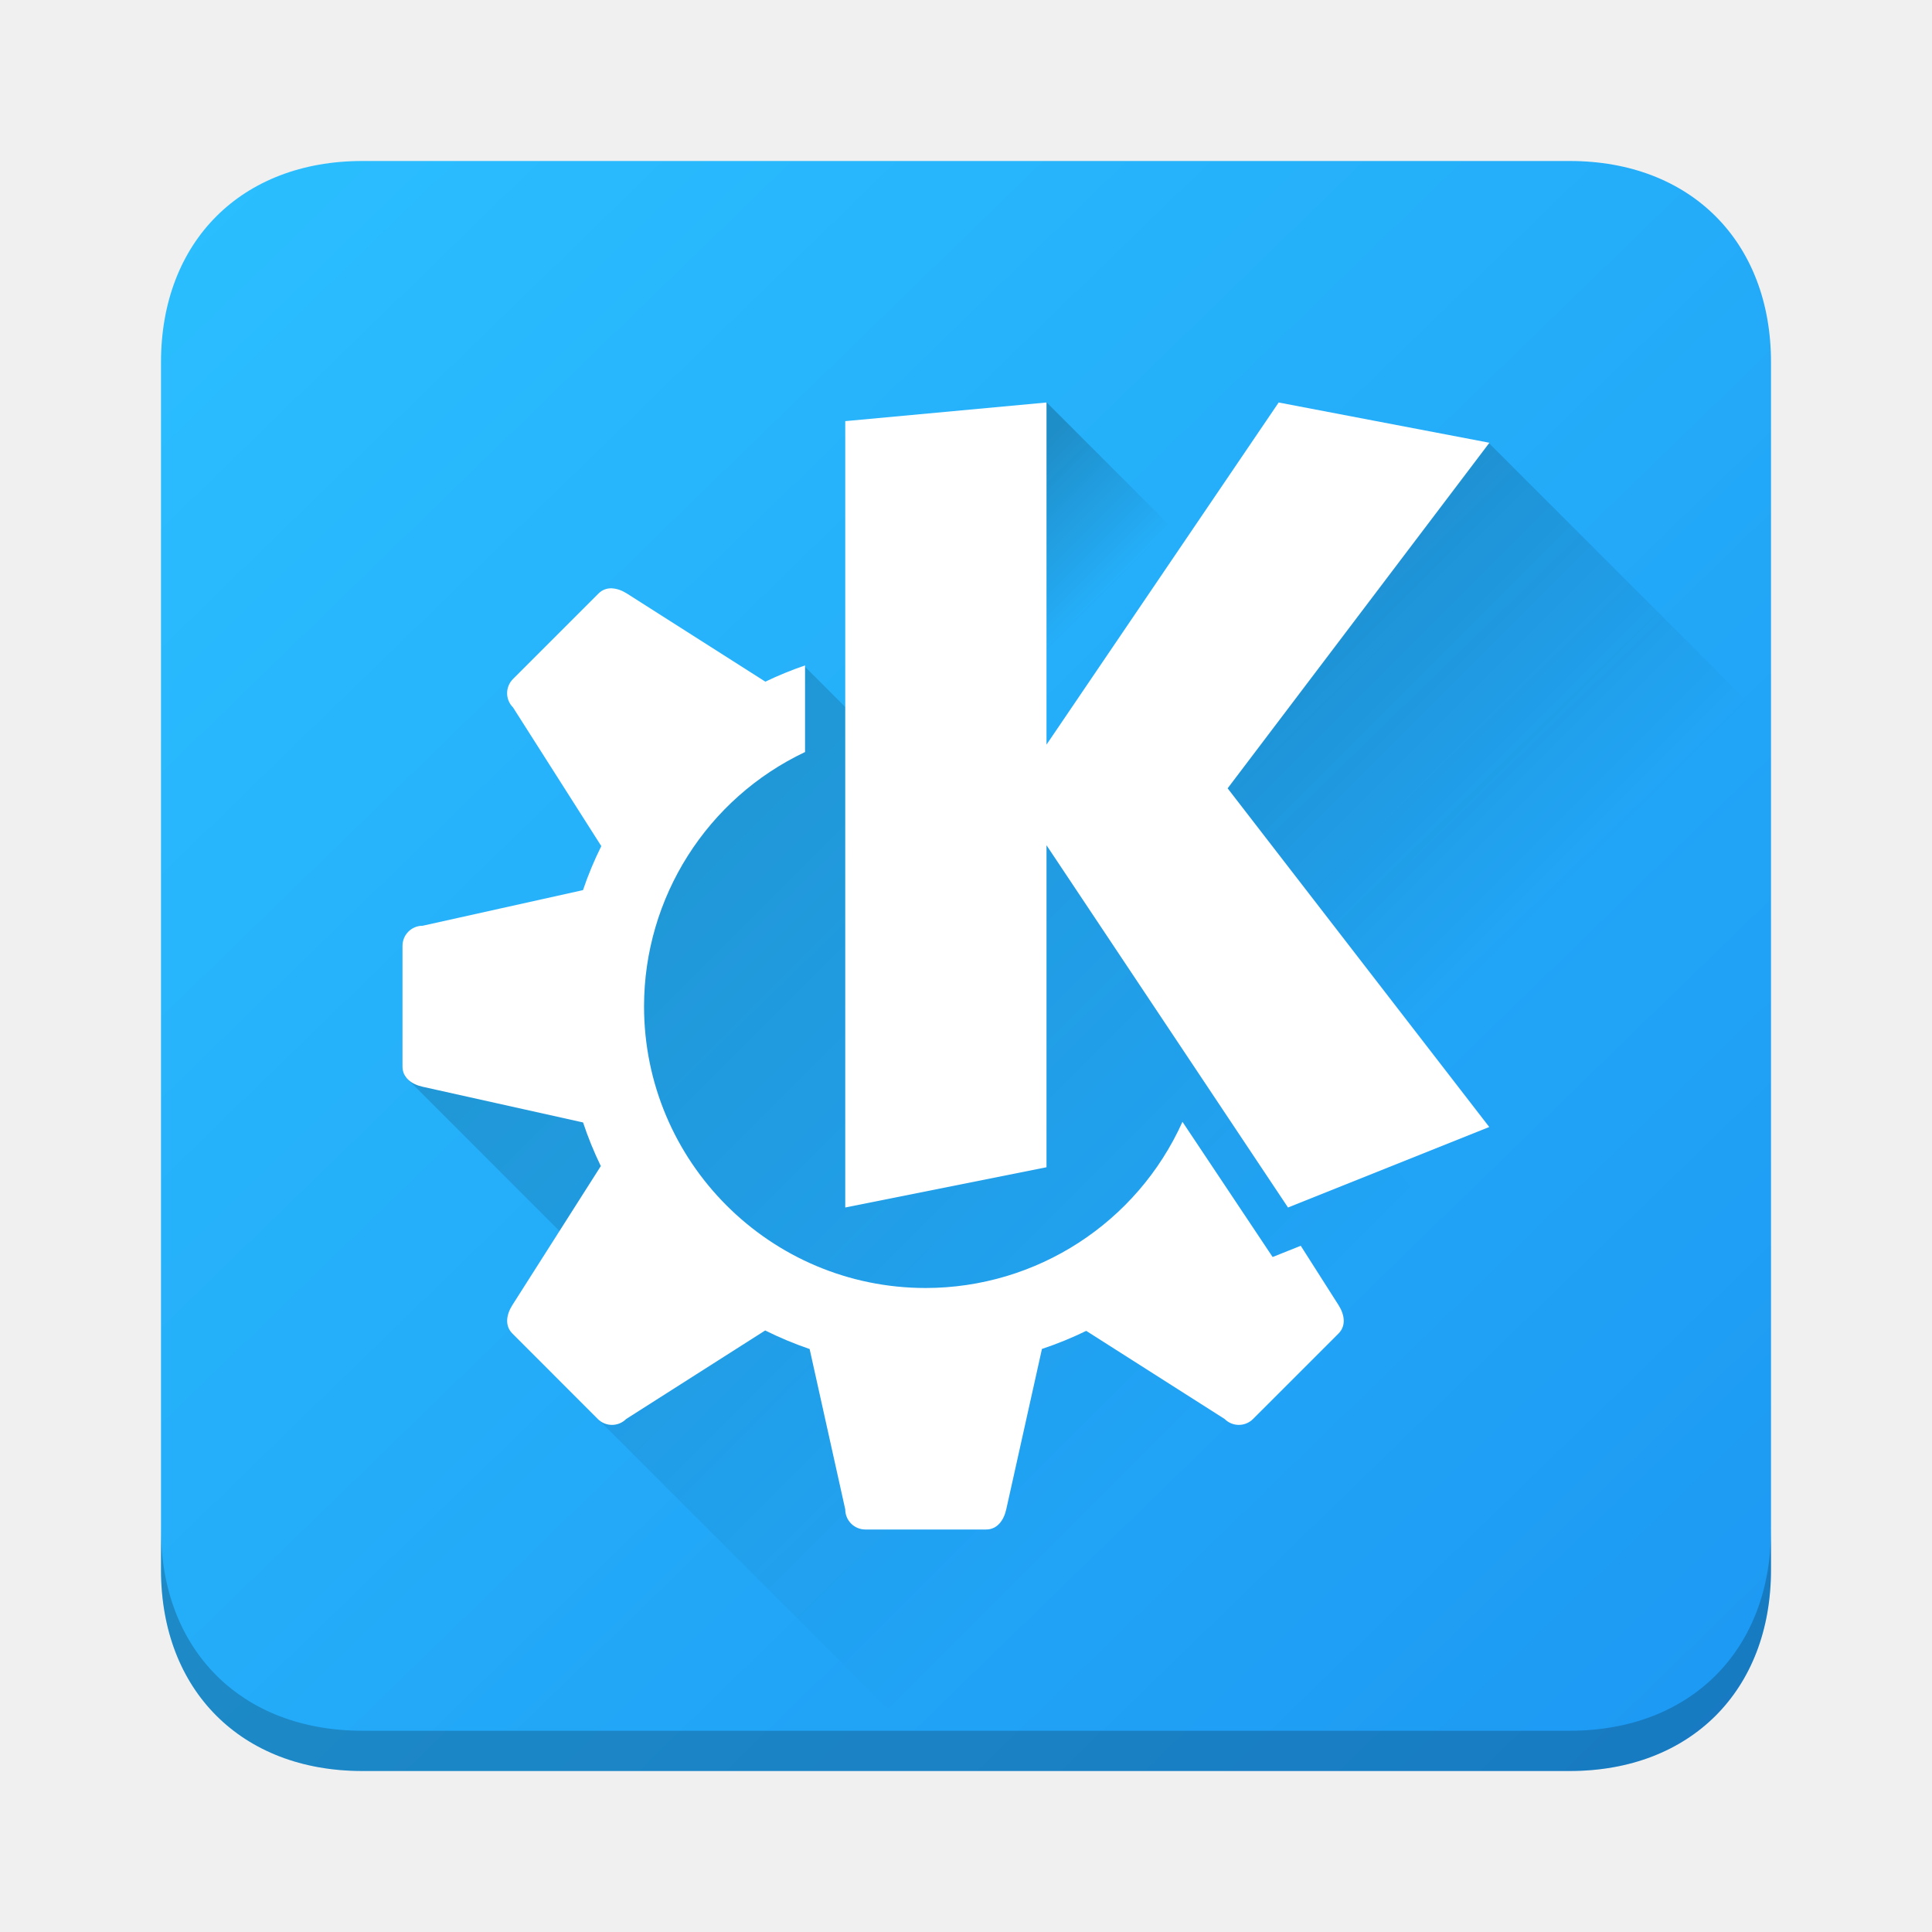
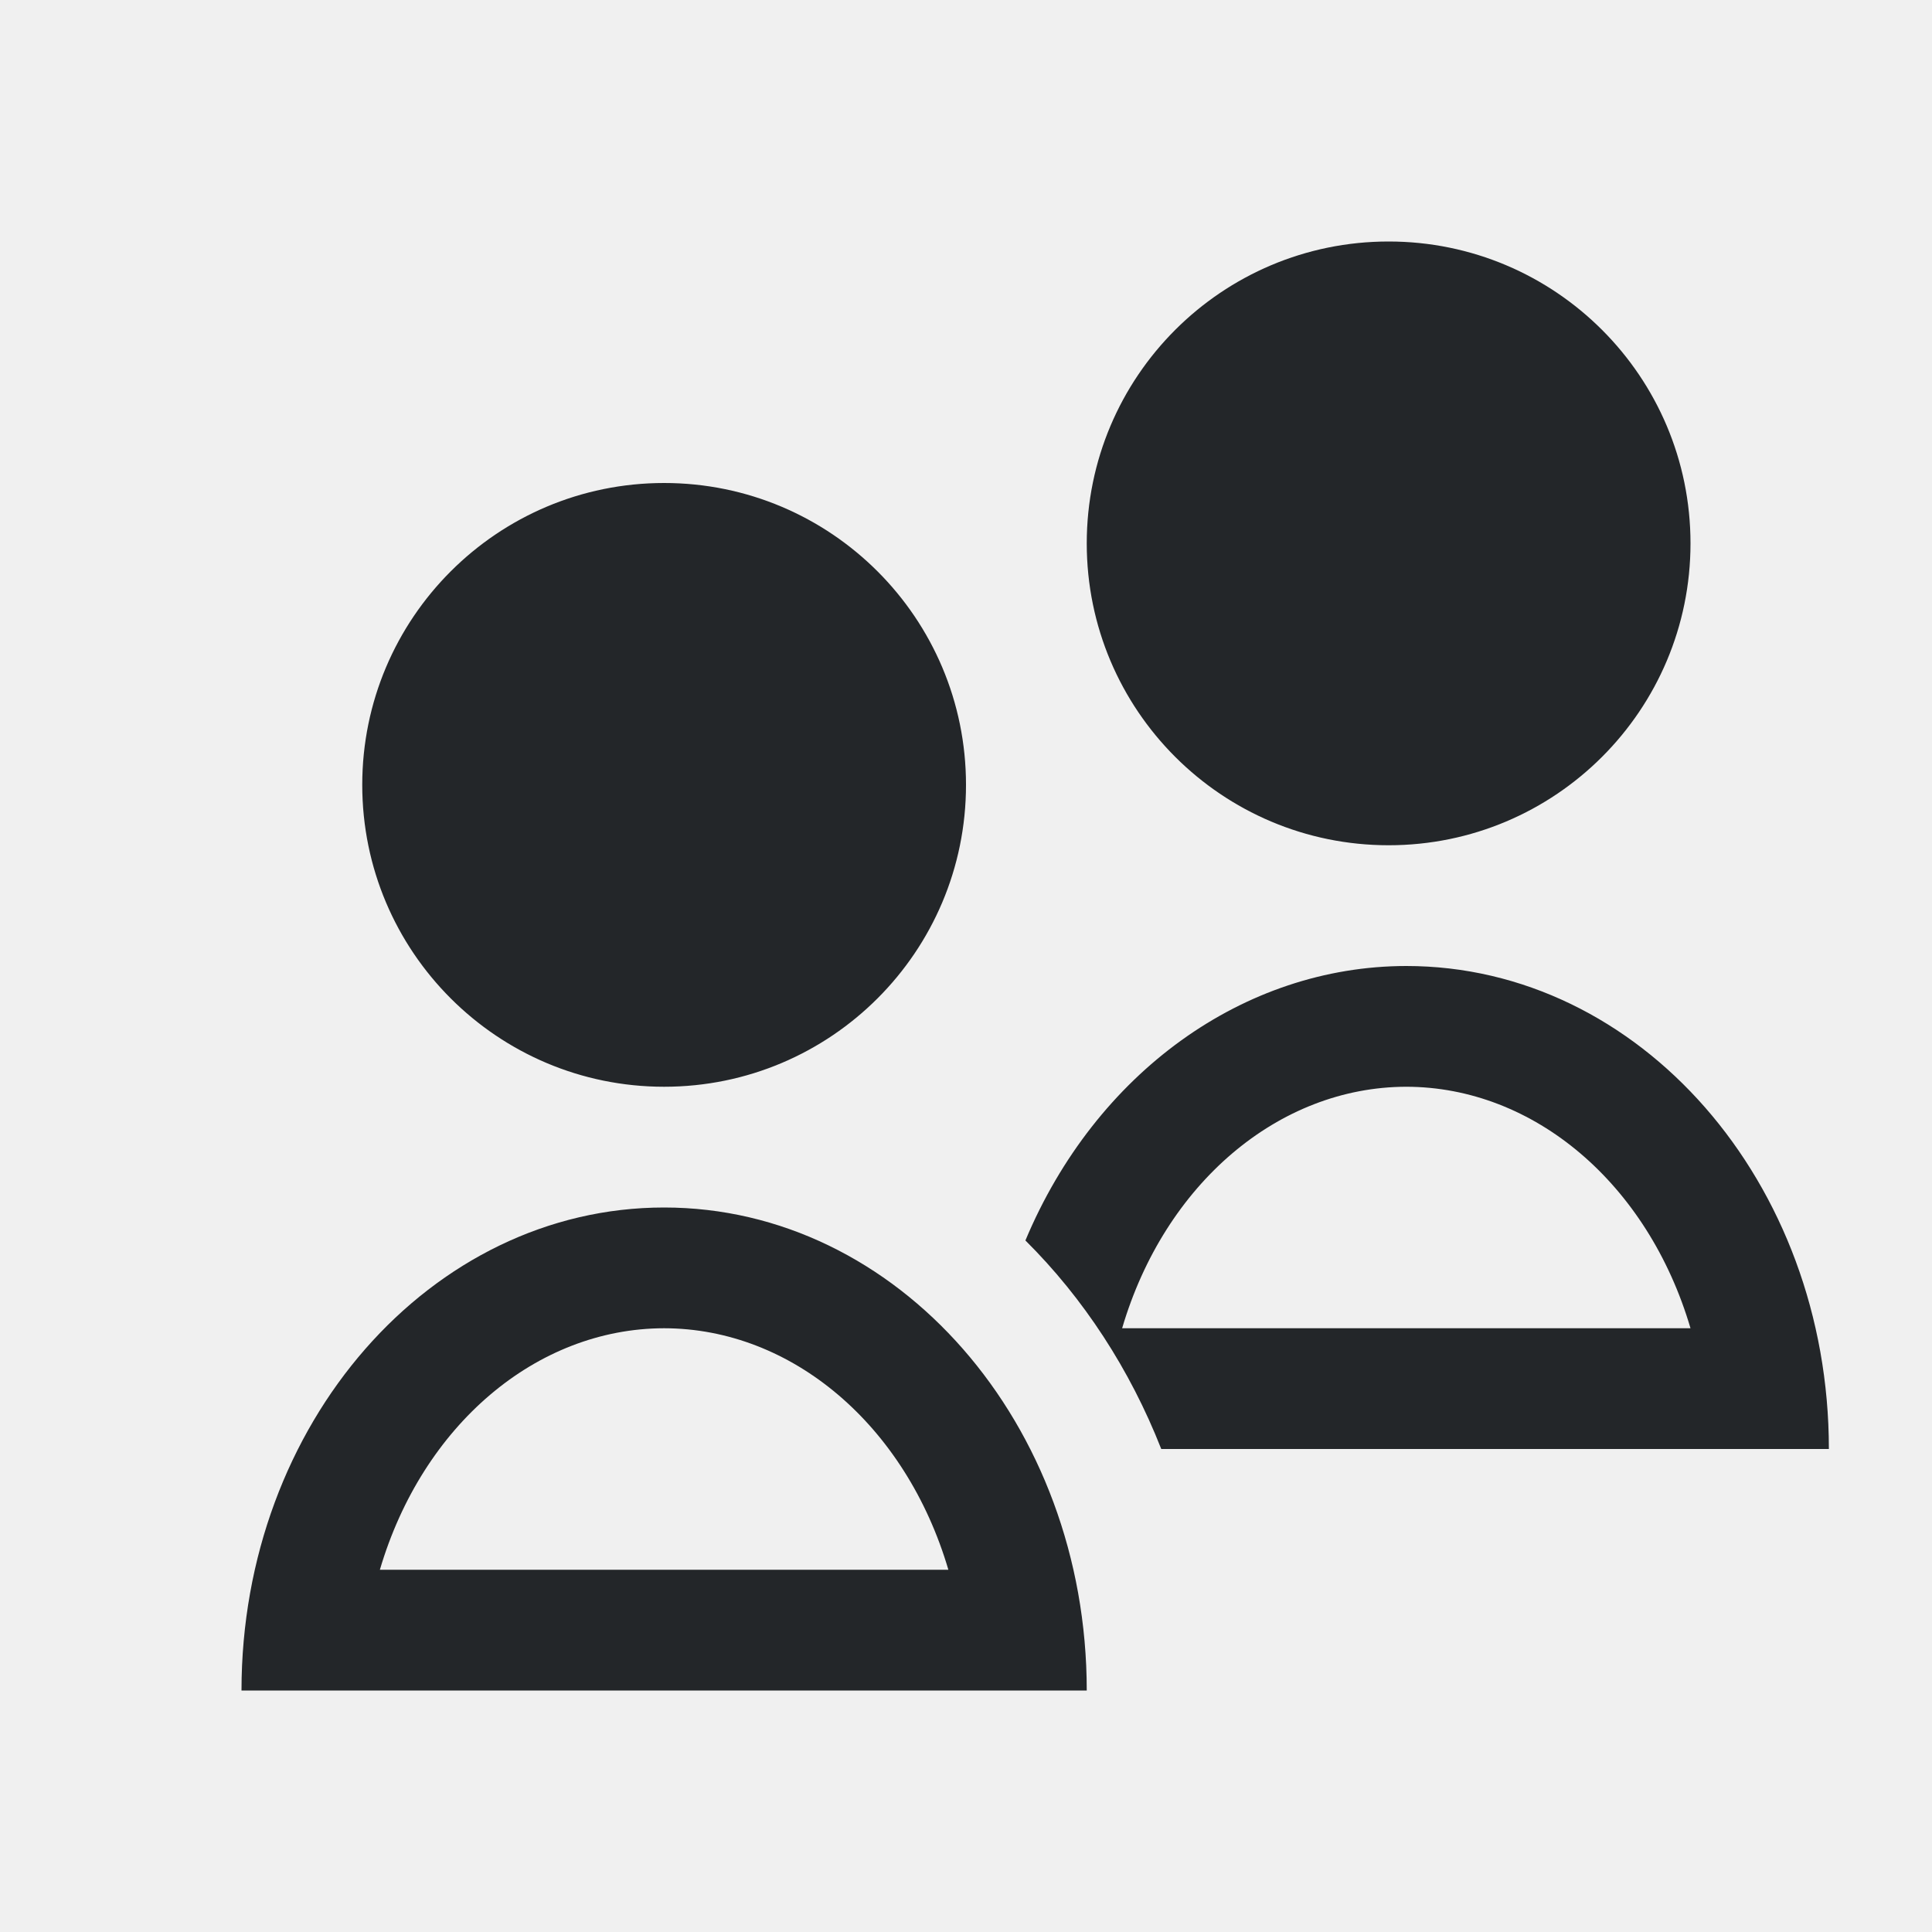
- <svg xmlns="http://www.w3.org/2000/svg" xmlns:xlink="http://www.w3.org/1999/xlink" height="48" width="48">
-   <linearGradient id="a">
-     <stop offset="0" />
-     <stop offset="1" stop-opacity="0" />
-   </linearGradient>
-   <linearGradient id="b" gradientUnits="userSpaceOnUse" x1="16" x2="34.942" xlink:href="#a" y1="11" y2="29.942" />
-   <linearGradient id="c" gradientTransform="matrix(.7071068 .7071068 -.7071068 .7071068 0 0)" gradientUnits="userSpaceOnUse" x1="31.021" x2="43.104" xlink:href="#a" y1="-9.896" y2="-9.896" />
-   <linearGradient id="d" gradientUnits="userSpaceOnUse" x1="23.716" x2="26.348" xlink:href="#a" y1="13.219" y2="15.851" />
-   <linearGradient id="e" gradientTransform="matrix(1.045442 0 0 1.029884 46.07684 3.856842)" gradientUnits="userSpaceOnUse" x1="-45.222" x2=".692" y1="-4.91" y2="41.697">
-     <stop offset="0" stop-color="#2bc0ff" />
-     <stop offset="1" stop-color="#1d99f3" />
-   </linearGradient>
-   <path d="m6-0h36c3.6 0 6 2.4 6 6v36c0 3.6-2.4 6-6 6h-36c-3.6 0-6-2.4-6-6v-36c0-3.6 2.4-6 6-6z" fill="url(#e)" transform="matrix(.8333333 0 0 .8333333 4 4.000002)" />
-   <g transform="translate(-38 -2)">
-     <circle cx="24" cy="24" opacity=".539" r="7" />
-     <circle cx="24" cy="24" opacity=".539" r="9" />
-     <path d="m22.5 11c-.277 0-.5.223-.5.5l-1 4.5v8 8l1 4.5c0 .277.223.5.5.5h3c.277 0 .44-.23.5-.5l1-4.5v-8-8l-1-4.5c-.06-.27-.223-.5-.5-.5z" opacity=".539" />
-     <path d="m13.747 15.868c-.196.196-.196.511 0 .707l2.475 3.889 5.657 5.657 5.657 5.657 3.889 2.475c.196.196.511.196.707 0l2.121-2.121c.196-.196.149-.473 0-.707l-2.475-3.889-5.657-5.657-5.657-5.657-3.889-2.475c-.234-.149-.511-.196-.707 0z" opacity=".539" />
-     <path d="m34.236 15.868c.196.196.196.511 0 .707l-2.475 3.889-5.657 5.657-5.657 5.657-3.889 2.475c-.196.196-.511.196-.707 0l-2.121-2.121c-.196-.196-.149-.473 0-.707l2.475-3.889 5.657-5.657 5.657-5.657 3.889-2.475c.234-.149.511-.196.707 0z" opacity=".539" />
-     <path d="m37 22.5c0-.277-.223-.5-.5-.5l-4.5-1h-8-8l-4.5 1c-.277 0-.5.223-.5.5v3c0 .277.23.44.5.5l4.5 1h8 8l4.5-1c.27-.06.5-.223.5-.5z" opacity=".539" />
-   </g>
-   <path d="m22.162 18.727-2.193-2.193-2.305 1.455-.867 1.992-6.75 6.75 4.607 4.607-1.965 1.748 9.914 9.914h14.209c2.874 0 5.188-2.28 5.188-5.111-8.496-10.482-18-21.889-19.838-19.162z" fill="url(#b)" opacity=".2" />
-   <path d="m36.971 10.988-4.369 1.178-4.52 9.5 3.918 8.328 11.285 11.285c.452-.784.715-1.69.715-2.66v-20.602z" fill="url(#c)" opacity=".2" />
-   <path d="m26.001 9.995 4.531 4.531-3.142 6.655-6.288-6.288z" fill="url(#d)" opacity=".2" />
-   <path d="m15.209 14.617c-.123-.006-.242.031-.34.129l-2.123 2.123c-.196.196-.196.511 0 .707l2.193 3.445c-.176.354-.328.72-.455 1.094l-3.984.885c-.277 0-.5.223-.5.5v3c0 .277.23.44.5.5l3.986.887c.123.371.271.733.441 1.084l-2.197 3.453c-.149.234-.196.511 0 .707l2.121 2.123c.196.196.511.196.707 0l3.453-2.199c.357.178.726.332 1.104.461l.885 3.984c0 .277.223.5.5.5h3c.277 0 .44-.23.5-.5l.887-3.986c.376-.125.743-.275 1.1-.449l3.438 2.189c.196.196.511.196.707 0l2.123-2.123c.196-.196.149-.473 0-.707l-.938-1.473-.699.279-2.24-3.359c-1.129 2.51-3.624 4.126-6.377 4.129-3.866 0-7-3.134-7-7 .003-2.701 1.56-5.159 4-6.316v-2.152c-.336.115-.666.25-.986.404l-3.438-2.189c-.117-.074-.244-.123-.367-.129z" fill="#fff" />
-   <path d="m26 10-5 .463v19.537l5-1v-8l6 9 5-2-6.5-8.414 6.504-8.586-5.236-1-5.768 8.5z" fill="#fff" />
-   <path d="m4 38v1c0 3 2 5 5 5h30c3 0 5-2 5-5v-1c0 3-2 5-5 5h-30c-3 0-5-2-5-5z" opacity=".2" />
+ <svg xmlns="http://www.w3.org/2000/svg" viewBox="0 0 16 16">
+   <defs id="defs3051">
+     <style type="text/css" id="current-color-scheme">
+       .ColorScheme-Text {
+         color:#232629;
+       }
+       </style>
+   </defs>
+   <path style="fill:currentColor;fill-opacity:1;stroke:none" d="M 11.5 2 A 2.5 2.5 0 0 0 9 4.5 A 2.5 2.5 0 0 0 11.5 7 A 2.5 2.5 0 0 0 14 4.5 A 2.5 2.5 0 0 0 11.5 2 z M 5.5 4 A 2.5 2.5 0 0 0 3 6.5 A 2.5 2.5 0 0 0 5.5 9 A 2.5 2.5 0 0 0 8 6.5 A 2.5 2.5 0 0 0 5.5 4 z M 11.646 8 A 3.5 4 0 0 0 8.492 10.273 A 4.5 5 0 0 1 9.617 12 L 14.146 12 L 15.146 12 A 3.5 4 0 0 0 11.646 8 z M 11.646 9 A 2.5 3 0 0 1 14 11 L 9.293 11 A 2.5 3 0 0 1 11.646 9 z M 5.5 10 A 3.5 4 0 0 0 2 14 L 3 14 L 8 14 L 9 14 A 3.5 4 0 0 0 5.5 10 z M 5.5 11 A 2.5 3 0 0 1 7.854 13 L 3.146 13 A 2.5 3 0 0 1 5.5 11 z " class="ColorScheme-Text" />
</svg>
